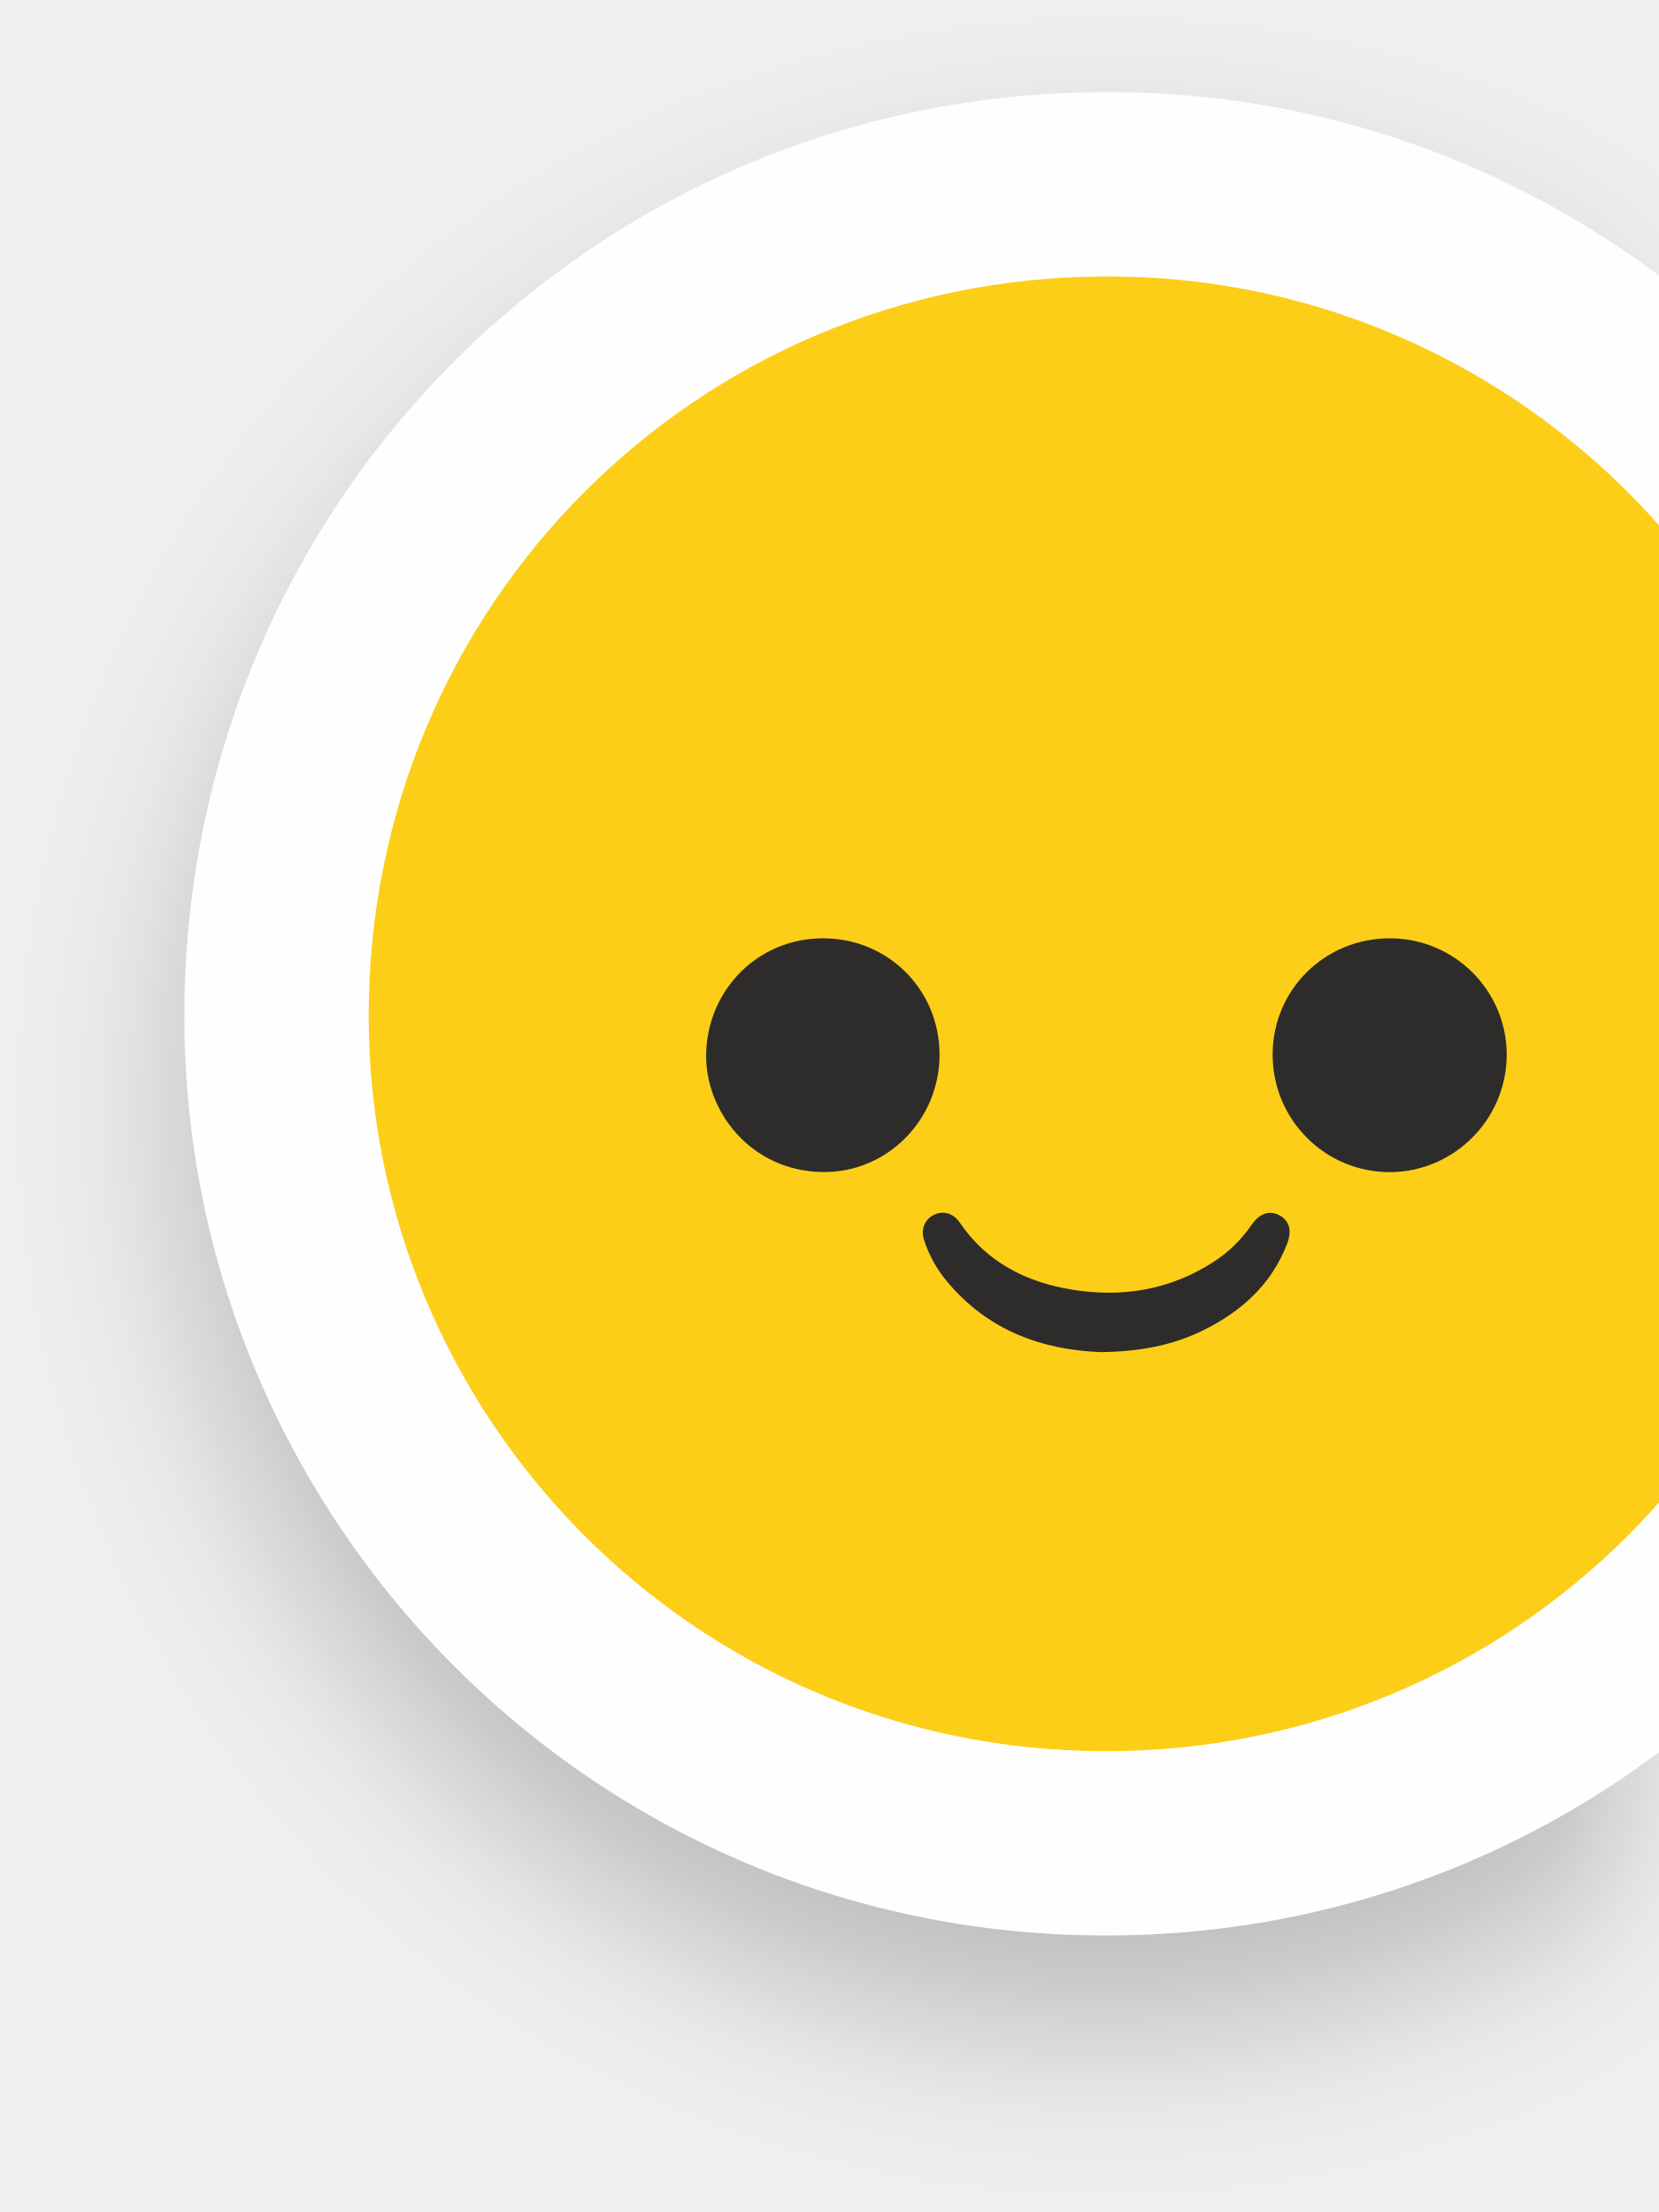
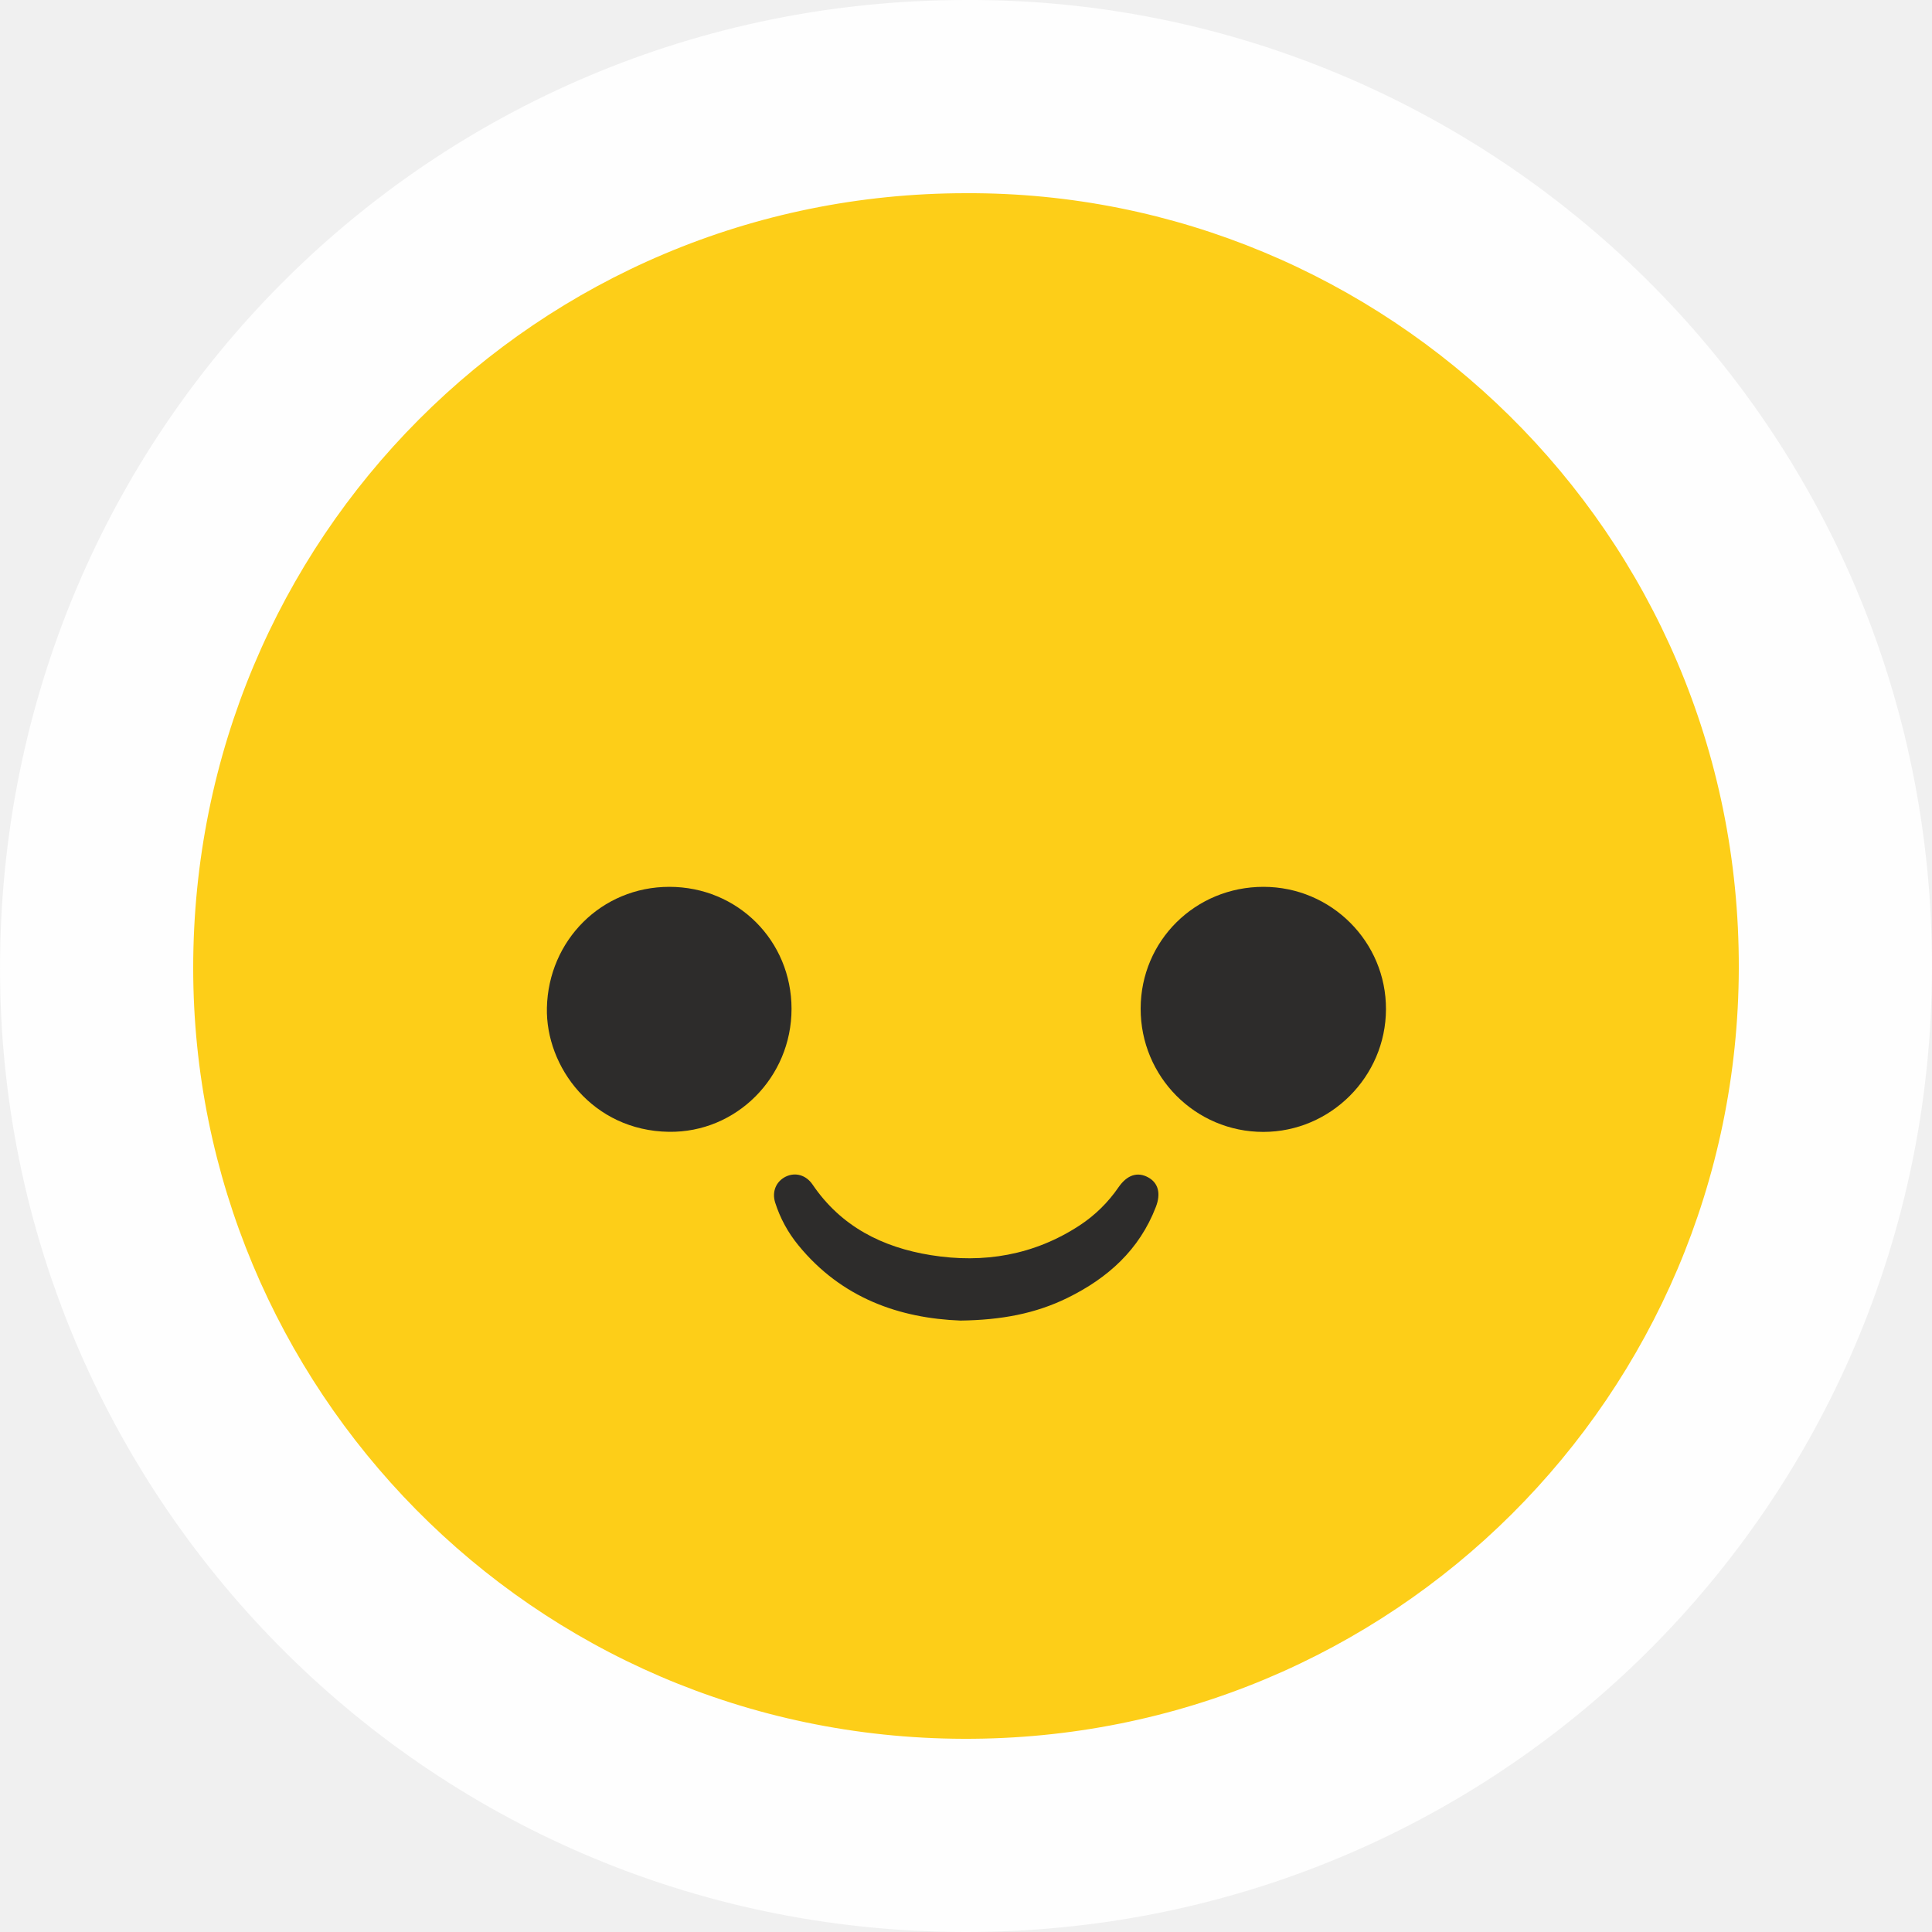
- <svg xmlns="http://www.w3.org/2000/svg" width="36" height="48" viewBox="0 0 36 48" fill="none">
+ <svg xmlns="http://www.w3.org/2000/svg" width="40" height="40" viewBox="0 0 40 40" fill="none">
  <g opacity="0.9">
-     <g filter="url(#filter0_d)">
-       <path d="M24.001 2C34.824 1.953 44.031 10.735 44 22.062C43.97 33.111 35.039 42.038 23.93 42C12.739 41.962 4.003 32.873 4 22.055C3.997 10.937 12.906 2 24.001 2Z" fill="white" />
-     </g>
-     <path d="M24.001 6C32.659 5.962 40.025 12.988 40 22.05C39.976 30.889 32.831 38.031 23.944 38C14.991 37.97 8.002 30.698 8 22.044C7.998 13.15 15.125 6 24.001 6Z" fill="#FECA00" />
-     <path d="M30.161 20.361C31.563 20.362 32.7 21.499 32.695 22.896C32.691 24.293 31.547 25.434 30.156 25.435C28.748 25.435 27.612 24.291 27.616 22.879C27.619 21.476 28.747 20.36 30.161 20.361Z" fill="#171615" />
-     <path d="M17.858 20.361C19.272 20.361 20.387 21.475 20.388 22.887C20.388 24.304 19.246 25.454 17.847 25.433C16.269 25.409 15.295 24.087 15.323 22.864C15.355 21.471 16.452 20.361 17.858 20.361Z" fill="#171615" />
-     <path d="M20.527 27.779C21.424 28.88 22.631 29.293 23.884 29.341C24.734 29.33 25.439 29.196 26.1 28.872C26.934 28.463 27.589 27.877 27.931 26.988C28.039 26.708 27.98 26.491 27.773 26.377C27.552 26.255 27.336 26.324 27.16 26.578C26.945 26.892 26.671 27.162 26.352 27.371C25.408 27.988 24.367 28.163 23.27 27.986C22.27 27.825 21.413 27.394 20.824 26.526C20.688 26.326 20.467 26.265 20.268 26.361C20.07 26.458 19.977 26.67 20.049 26.898C20.151 27.219 20.313 27.518 20.527 27.779Z" fill="#171615" />
+     <path d="M20.001 0C30.824 -0.047 40.031 8.735 40 20.062C39.97 31.111 31.039 40.038 19.93 40C8.739 39.962 0.003 30.873 7.28087e-07 20.055C-0.003 8.937 8.906 0 20.001 0Z" fill="white" />
+     <path d="M20.001 4C28.659 3.962 36.025 10.988 36 20.05C35.976 28.889 28.831 36.031 19.944 36C10.991 35.97 4.002 28.698 4 20.044C3.998 11.15 11.125 4 20.001 4Z" fill="#FECA00" />
+     <path d="M26.161 18.361C27.563 18.362 28.7 19.499 28.695 20.896C28.691 22.293 27.547 23.434 26.156 23.435C24.748 23.435 23.612 22.291 23.616 20.879C23.619 19.476 24.747 18.36 26.161 18.361Z" fill="#171615" />
+     <path d="M13.858 18.361C15.272 18.361 16.387 19.475 16.388 20.887C16.388 22.304 15.246 23.454 13.847 23.433C12.269 23.409 11.295 22.087 11.323 20.864C11.355 19.471 12.452 18.361 13.858 18.361Z" fill="#171615" />
+     <path d="M16.527 25.779C17.424 26.88 18.631 27.293 19.884 27.341C20.734 27.33 21.439 27.196 22.1 26.872C22.934 26.463 23.589 25.877 23.931 24.988C24.039 24.708 23.98 24.491 23.773 24.377C23.552 24.255 23.336 24.324 23.16 24.578C22.945 24.892 22.671 25.162 22.352 25.371C21.408 25.988 20.367 26.163 19.27 25.986C18.27 25.825 17.413 25.394 16.824 24.526C16.688 24.326 16.467 24.265 16.268 24.361C16.07 24.458 15.977 24.67 16.049 24.898C16.151 25.219 16.313 25.518 16.527 25.779Z" fill="#171615" />
  </g>
-   <defs>
-     <filter id="filter0_d" x="0" y="0" width="48" height="48" filterUnits="userSpaceOnUse" color-interpolation-filters="sRGB">
-       <feFlood flood-opacity="0" result="BackgroundImageFix" />
-       <feColorMatrix in="SourceAlpha" type="matrix" values="0 0 0 0 0 0 0 0 0 0 0 0 0 0 0 0 0 0 127 0" />
-       <feOffset dy="2" />
-       <feGaussianBlur stdDeviation="2" />
-       <feColorMatrix type="matrix" values="0 0 0 0 0 0 0 0 0 0 0 0 0 0 0 0 0 0 0.25 0" />
-       <feBlend mode="normal" in2="BackgroundImageFix" result="effect1_dropShadow" />
-       <feBlend mode="normal" in="SourceGraphic" in2="effect1_dropShadow" result="shape" />
-     </filter>
-   </defs>
</svg>
